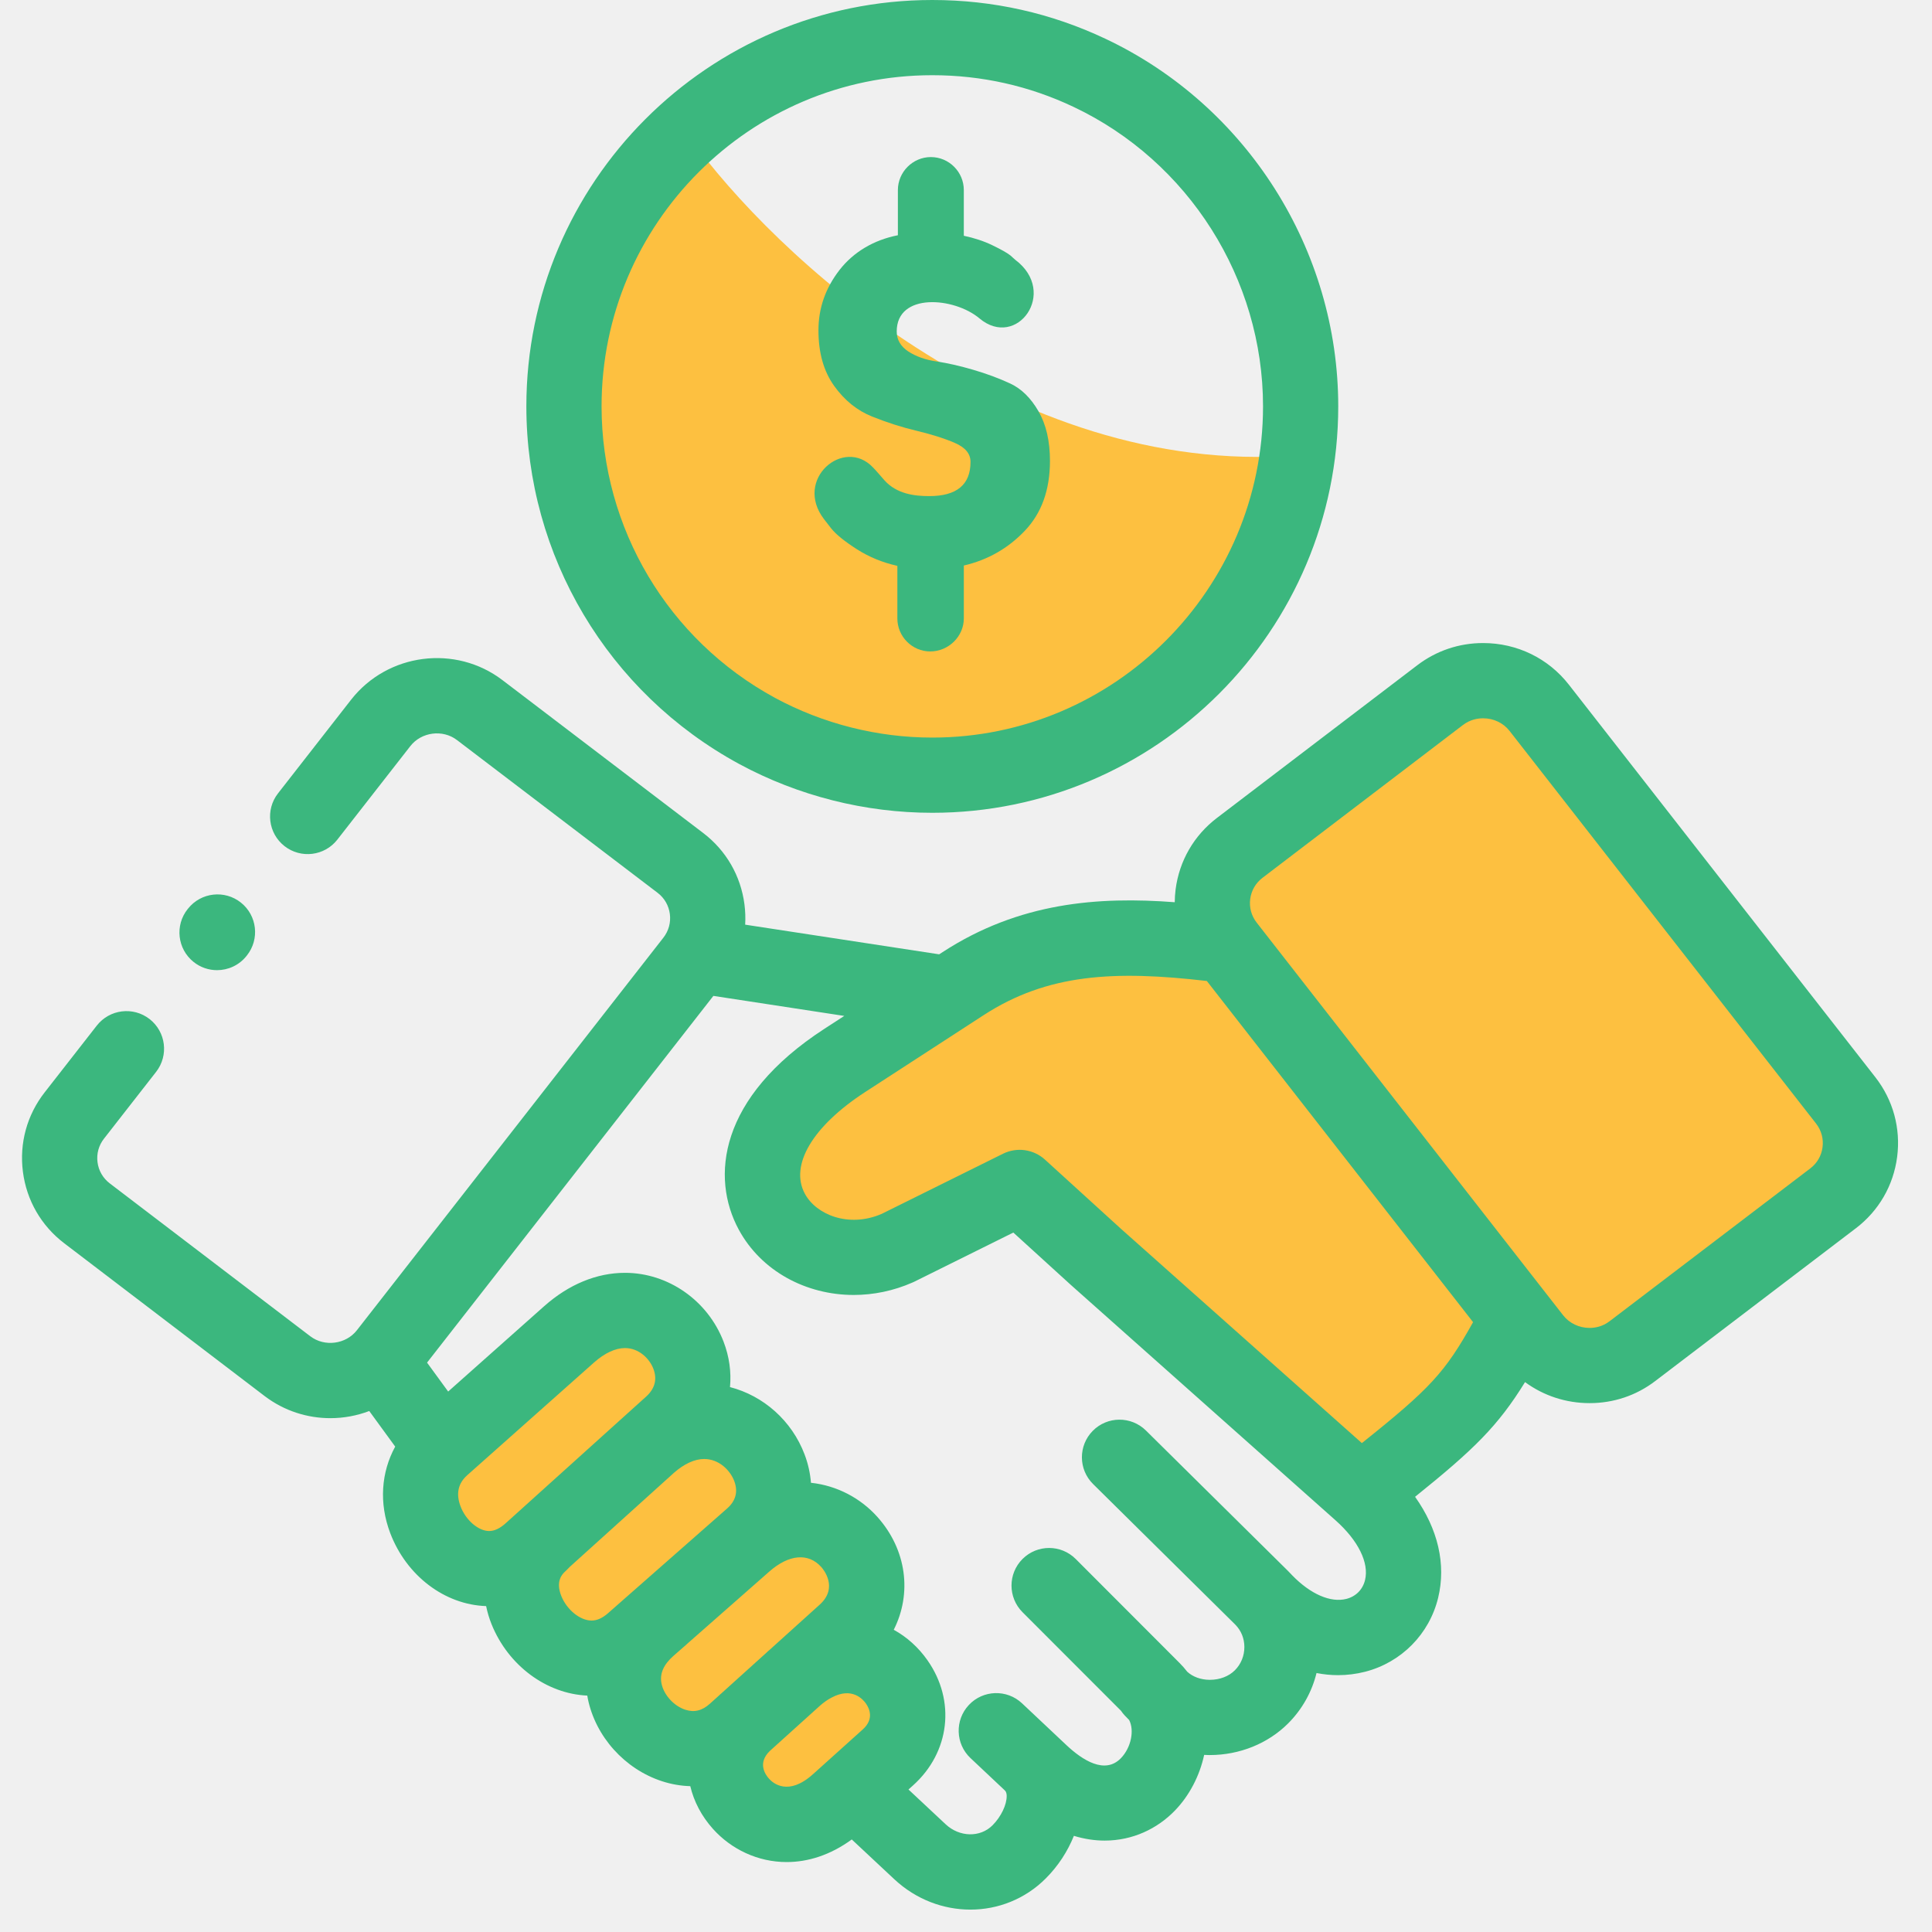
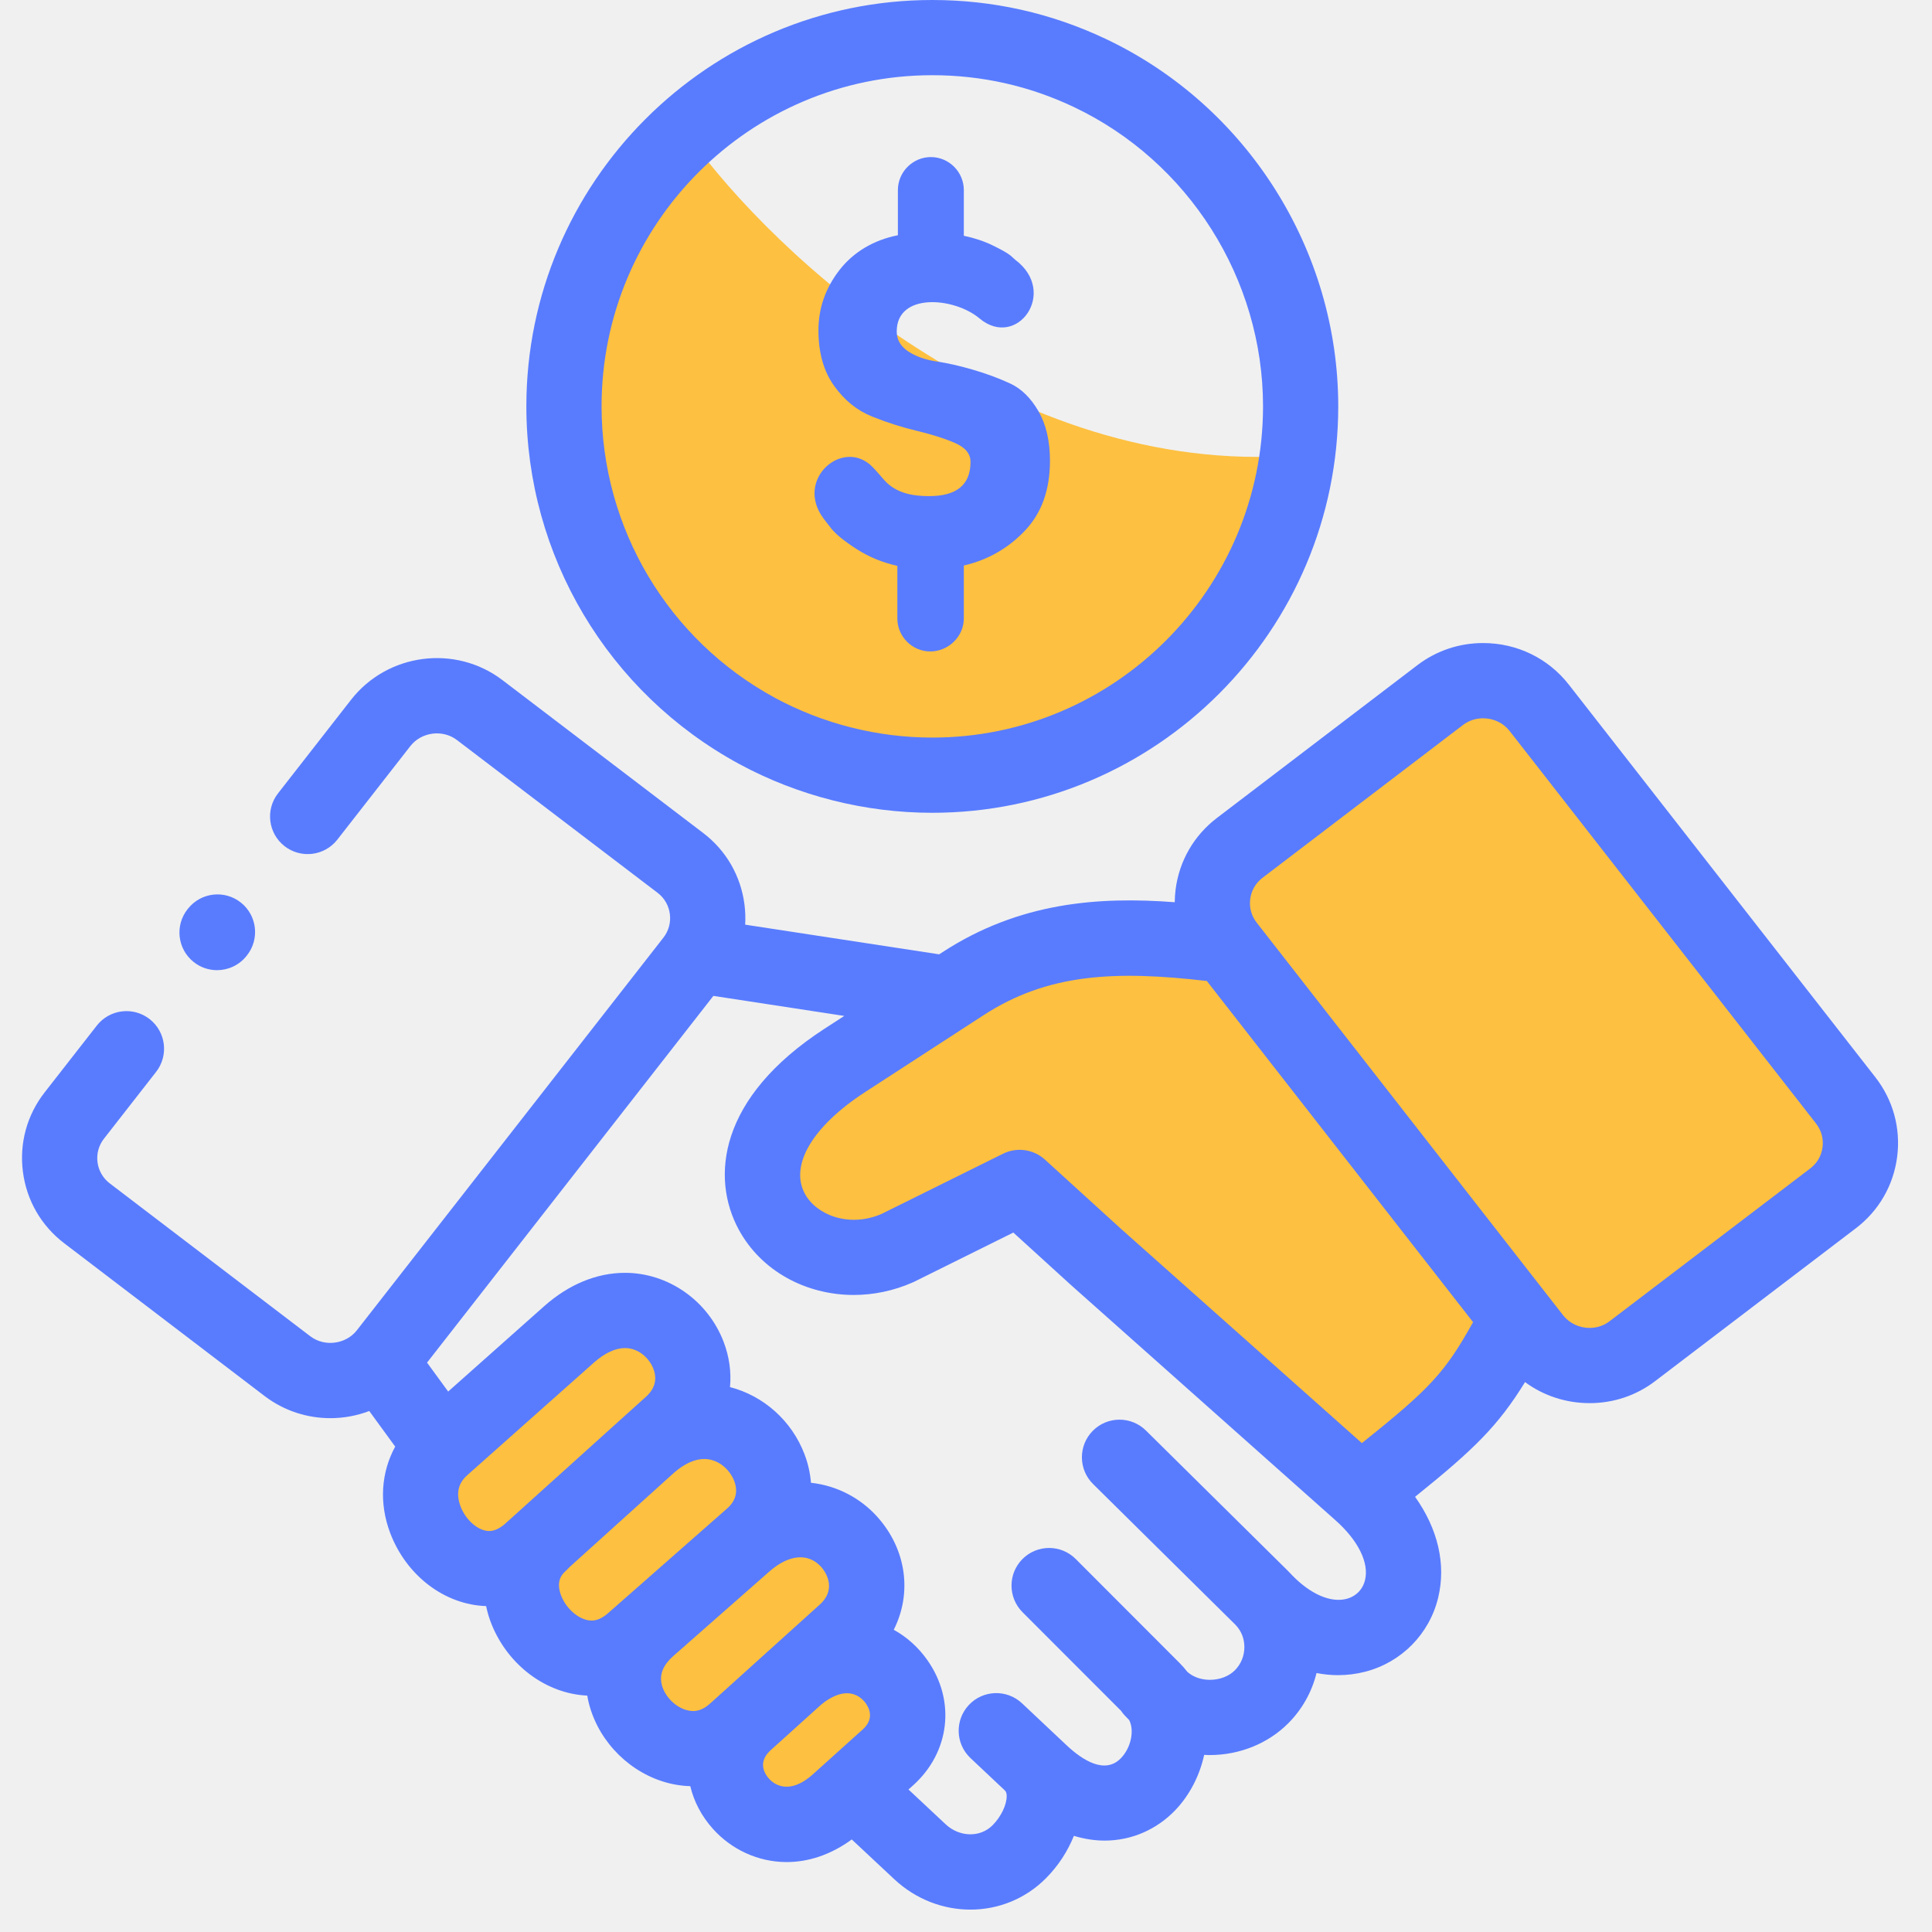
<svg xmlns="http://www.w3.org/2000/svg" width="70" height="70" viewBox="0 0 70 70" fill="none">
  <g clip-path="url(#clip0)">
    <path d="M44.5 33L48 27.5L53 25C53.667 24.833 55.1 24.6 55.5 25C55.9 25.4 61.667 33.167 64.5 37L67 41.5C66.5 42.5 65.4 44.6 65 45C64.6 45.4 60.833 47.167 59 48C58 48.167 55.9 48.5 55.5 48.5C55.1 48.5 50.333 42.167 48 39L45.375 34.5L44.5 33Z" fill="#FDC040" />
    <path d="M55.5 48.5C55.1 48.5 50.333 42.167 48 39L45.375 34.5H43.5H38.5C38 34.5 35.5 35.5 34.5 36L31.5 37.5C30.5 38 29.5 39 29 39.5C28.5 40 27.5 41.5 27.5 42C27.5 42.5 27.5 43.5 28 44C28.5 44.5 29.5 45 30 45H33C33.8 45 36 44 37 43.5C37.333 43.667 38.1 44.1 38.5 44.5C38.9 44.9 42.333 47.333 44 48.5L48 52.5C48.667 52.833 50.1 53.4 50.5 53C50.9 52.6 52.333 51.5 53 51L54.5 50L55.5 48.5Z" fill="#FDC040" />
    <path d="M15.5 54C15.5 54.8 16.833 56.333 17.5 57L21 60L23 61.5L25 63.5C25.667 63.833 27 64.6 27 65C27 65.4 29 65.833 30 66C30.5 65.667 31.6 64.9 32 64.5C32.5 64 32.5 64 32.5 63C32.5 62 32.5 61 32 60C31.5 59 31.5 57 31 56.5C30.5 56 28.5 55 28.5 54.5C28.5 54 27 52 26.5 51.5C26 51 25 49 24.5 48.5C24 48 22.5 47 21.5 47.5C20.5 48 17.5 50.5 17 51C16.6 51.4 15.833 53.167 15.5 54Z" fill="#FDC040" />
    <path d="M25 5C28 9.167 36.6 17.3 47 16.5L45 22.5L42 25L32.5 28L25 25.5L20.5 17.5L21 11L23.5 6.5L25 5Z" fill="#FDC040" />
-     <path d="M33.665 17.975C33.137 17.975 32.49 17.898 32.047 17.404C31.893 17.23 31.758 17.068 31.627 16.933C30.571 15.822 28.752 17.365 29.854 18.808L30.12 19.151C30.294 19.367 30.606 19.618 31.053 19.904C31.488 20.181 31.974 20.382 32.513 20.502V22.407C32.513 23.063 33.048 23.603 33.704 23.603C34.363 23.603 34.921 23.063 34.921 22.407V20.49C35.785 20.29 36.524 19.869 37.129 19.233C37.738 18.596 38.042 17.751 38.042 16.698C38.042 15.98 37.904 15.382 37.626 14.9C37.349 14.421 37.01 14.086 36.605 13.897C36.197 13.708 35.754 13.542 35.264 13.399C34.779 13.257 34.336 13.156 33.927 13.095C33.523 13.036 33.184 12.913 32.906 12.732C32.629 12.546 32.49 12.307 32.49 12.01C32.49 10.591 34.571 10.764 35.488 11.536C36.84 12.674 38.354 10.591 36.786 9.414L36.605 9.252C36.482 9.156 36.266 9.036 35.954 8.885C35.645 8.735 35.299 8.623 34.921 8.542V7.389V6.887C34.921 6.231 34.386 5.691 33.727 5.691C33.072 5.691 32.532 6.231 32.532 6.887V8.523C31.654 8.696 30.925 9.132 30.421 9.777C29.912 10.432 29.654 11.158 29.654 11.968C29.654 12.782 29.843 13.449 30.22 13.978C30.598 14.506 31.057 14.877 31.6 15.093C32.139 15.309 32.679 15.482 33.218 15.61C33.761 15.741 34.22 15.883 34.597 16.049C34.975 16.212 35.164 16.439 35.164 16.736C35.164 17.562 34.663 17.975 33.665 17.975Z" fill="#3BB77E" />
-     <path d="M67.95 39.033L56.846 24.811C56.098 23.85 54.964 23.299 53.735 23.299C52.868 23.299 52.047 23.575 51.357 24.098L44.09 29.637C43.259 30.271 42.727 31.191 42.594 32.227C42.574 32.382 42.565 32.536 42.563 32.689C39.793 32.479 36.931 32.69 34.153 34.496L34.028 34.577L26.999 33.502C27.013 33.259 27.005 33.013 26.973 32.766C26.839 31.732 26.309 30.814 25.478 30.181L18.21 24.646C16.507 23.344 14.044 23.66 12.72 25.353L10.073 28.745C9.61 29.338 9.716 30.194 10.309 30.657C10.902 31.12 11.759 31.015 12.222 30.422L14.868 27.032C15.269 26.519 16.041 26.419 16.556 26.813L23.827 32.349C24.073 32.536 24.23 32.809 24.27 33.116C24.31 33.424 24.227 33.728 24.037 33.972L12.931 48.197C12.533 48.708 11.76 48.808 11.245 48.417L3.978 42.877C3.731 42.689 3.572 42.415 3.533 42.108C3.494 41.801 3.577 41.499 3.768 41.255L5.656 38.836C6.119 38.242 6.014 37.386 5.42 36.923C4.827 36.46 3.971 36.566 3.507 37.159L1.62 39.576C0.977 40.398 0.697 41.42 0.83 42.455C0.963 43.491 1.494 44.411 2.326 45.045L9.595 50.587C10.303 51.123 11.139 51.383 11.97 51.383C12.45 51.383 12.928 51.295 13.379 51.124L14.319 52.413C13.808 53.346 13.728 54.466 14.139 55.548C14.727 57.094 16.113 58.142 17.613 58.192C17.659 58.413 17.723 58.633 17.811 58.851C18.416 60.348 19.796 61.368 21.279 61.435C21.286 61.474 21.291 61.513 21.299 61.552C21.581 62.923 22.633 64.094 23.979 64.535C24.322 64.648 24.668 64.706 25.01 64.716C25.141 65.268 25.415 65.801 25.836 66.269C26.493 66.999 27.451 67.466 28.503 67.466C29.267 67.466 30.08 67.218 30.861 66.647L32.404 68.09C33.19 68.823 34.179 69.189 35.16 69.189C36.154 69.189 37.138 68.812 37.889 68.06C38.337 67.612 38.684 67.078 38.909 66.516C39.292 66.633 39.666 66.688 40.025 66.688C41.036 66.688 41.928 66.261 42.566 65.603C43.089 65.064 43.464 64.347 43.629 63.583C43.684 63.586 43.74 63.588 43.795 63.589C43.809 63.589 43.822 63.589 43.836 63.589C44.911 63.589 45.942 63.172 46.671 62.443C47.181 61.932 47.532 61.303 47.7 60.617C47.959 60.668 48.221 60.694 48.481 60.694C48.809 60.694 49.136 60.653 49.459 60.571C50.773 60.234 51.788 59.207 52.107 57.89C52.401 56.675 52.098 55.396 51.271 54.232C53.411 52.511 54.277 51.662 55.255 50.076C55.923 50.568 56.736 50.838 57.595 50.838C58.465 50.838 59.288 50.561 59.972 50.038L67.243 44.501C68.073 43.869 68.603 42.951 68.737 41.917C68.871 40.882 68.592 39.858 67.95 39.033ZM18.325 55.187C18.117 55.376 17.914 55.472 17.724 55.472C17.332 55.472 16.877 55.08 16.687 54.58C16.515 54.126 16.595 53.746 16.927 53.452L16.931 53.448L16.935 53.444L21.526 49.363C21.911 49.023 22.297 48.843 22.645 48.843C23.153 48.843 23.533 49.229 23.671 49.588C23.819 49.971 23.73 50.313 23.409 50.603L22.608 51.325L22.606 51.327C22.602 51.33 22.599 51.334 22.595 51.337C22.566 51.363 22.536 51.39 22.507 51.416L18.325 55.187ZM22.036 58.444C21.829 58.627 21.632 58.716 21.434 58.716C21.02 58.716 20.539 58.327 20.339 57.831C20.118 57.283 20.38 57.031 20.463 56.951C20.516 56.9 20.58 56.839 20.647 56.767L20.648 56.766L20.662 56.754C20.924 56.52 23.233 54.434 24.336 53.437L24.418 53.363C24.792 53.035 25.17 52.862 25.513 52.862C26.055 52.862 26.457 53.276 26.603 53.66C26.747 54.043 26.66 54.377 26.346 54.654L26.063 54.903C26.061 54.905 26.059 54.906 26.057 54.908L26.055 54.91L22.036 58.444ZM26.098 61.386C26.079 61.403 26.062 61.42 26.044 61.438L25.724 61.726C25.44 61.983 25.155 62.053 24.828 61.946C24.415 61.81 24.054 61.413 23.969 61.003C23.895 60.645 24.038 60.315 24.401 59.995L24.856 59.597C24.868 59.587 24.878 59.576 24.889 59.566L27.867 56.946C28.581 56.315 29.288 56.252 29.758 56.778C29.825 56.852 30.386 57.519 29.701 58.138L27.871 59.789C27.852 59.806 27.832 59.822 27.812 59.839C27.806 59.846 27.8 59.853 27.793 59.859L26.119 61.37C26.113 61.375 26.105 61.38 26.098 61.386ZM27.863 64.446C27.719 64.287 27.442 63.873 27.896 63.437L29.721 61.79C29.859 61.672 29.992 61.578 30.117 61.514C30.123 61.511 30.129 61.508 30.134 61.505C30.87 61.112 31.268 61.57 31.373 61.72C31.508 61.912 31.672 62.29 31.259 62.661L30.009 63.785C30.004 63.789 30 63.794 29.995 63.798L29.453 64.285C28.562 65.085 28.01 64.611 27.863 64.446ZM49.458 57.248C49.374 57.593 49.128 57.842 48.782 57.931C48.209 58.077 47.483 57.759 46.819 57.077C46.769 57.022 46.718 56.968 46.664 56.915L41.52 51.831C40.985 51.302 40.122 51.306 39.593 51.842C39.064 52.377 39.069 53.24 39.604 53.769L44.74 58.846C44.749 58.855 44.757 58.864 44.766 58.873C44.971 59.084 45.085 59.365 45.086 59.671C45.087 59.993 44.965 60.294 44.742 60.517C44.522 60.738 44.193 60.863 43.837 60.863C43.832 60.863 43.827 60.863 43.822 60.863C43.507 60.86 43.219 60.755 43.017 60.571C42.931 60.46 42.839 60.353 42.736 60.251L38.976 56.486C38.444 55.953 37.581 55.953 37.049 56.484C36.516 57.016 36.516 57.879 37.047 58.412L40.614 61.982C40.657 62.045 40.704 62.106 40.759 62.163L40.911 62.319C41.106 62.691 40.985 63.319 40.611 63.704C40.033 64.299 39.221 63.775 38.641 63.231L37.031 61.715C36.483 61.199 35.62 61.225 35.105 61.773C34.589 62.321 34.615 63.183 35.163 63.699L36.393 64.857C36.396 64.86 36.398 64.863 36.401 64.866C36.429 64.892 36.472 64.932 36.474 65.069C36.479 65.389 36.268 65.827 35.961 66.134C35.513 66.583 34.767 66.567 34.264 66.098L32.916 64.837L33.081 64.689C34.418 63.488 34.634 61.624 33.606 60.157C33.271 59.679 32.852 59.308 32.382 59.05C33.044 57.743 32.859 56.157 31.79 54.961C31.186 54.286 30.334 53.826 29.383 53.724C29.355 53.382 29.281 53.037 29.152 52.698C28.689 51.472 27.66 50.57 26.449 50.257C26.5 49.714 26.425 49.154 26.215 48.608C25.641 47.118 24.207 46.117 22.645 46.117C21.62 46.117 20.608 46.535 19.717 47.325L16.238 50.418L15.473 49.37L25.847 36.083L30.59 36.809L29.872 37.274C26.029 39.768 25.747 42.668 26.766 44.55C27.581 46.057 29.207 46.919 30.934 46.919C31.645 46.918 32.373 46.772 33.068 46.465C33.086 46.457 33.105 46.449 33.123 46.44L36.715 44.658L38.79 46.547C38.792 46.549 38.794 46.55 38.796 46.552C38.798 46.554 38.799 46.556 38.801 46.557L48.388 55.083C49.21 55.814 49.61 56.623 49.458 57.248ZM49.343 52.286L40.619 44.526L37.862 42.016C37.447 41.638 36.842 41.553 36.339 41.803L31.941 43.983C30.746 44.497 29.571 44.008 29.163 43.254C28.602 42.217 29.442 40.802 31.355 39.561L35.637 36.782C37.959 35.273 40.394 35.157 43.726 35.543L53.372 47.904C52.354 49.732 51.814 50.312 49.343 52.286ZM66.034 41.567C65.995 41.873 65.837 42.146 65.591 42.333L58.318 47.871C58.057 48.071 57.781 48.113 57.595 48.113C57.213 48.113 56.862 47.944 56.633 47.652L45.531 33.427C45.341 33.183 45.258 32.881 45.297 32.575C45.337 32.267 45.495 31.993 45.743 31.805L53.007 26.267C53.271 26.067 53.548 26.025 53.735 26.025C54.118 26.025 54.468 26.193 54.697 26.486L65.8 40.709C65.991 40.955 66.075 41.259 66.034 41.567Z" fill="#3BB77E" />
-     <path d="M26.788 27.684C28.927 28.839 31.344 29.449 33.777 29.449C41.888 29.449 48.487 22.843 48.487 14.722C48.487 9.055 45.179 3.829 40.059 1.408C38.087 0.474 35.974 0 33.777 0C25.668 0 19.071 6.604 19.071 14.722C19.071 20.137 22.027 25.103 26.788 27.684ZM33.777 2.725C35.567 2.725 37.288 3.111 38.893 3.871C43.066 5.844 45.762 10.104 45.762 14.722C45.762 21.34 40.385 26.724 33.777 26.724C31.795 26.724 29.825 26.226 28.084 25.287C24.206 23.184 21.796 19.136 21.796 14.722C21.796 8.107 27.171 2.725 33.777 2.725Z" fill="#3BB77E" />
-     <path d="M7.014 34.853C7.265 35.054 7.566 35.151 7.864 35.151C8.264 35.151 8.661 34.975 8.93 34.638L8.945 34.619C9.414 34.031 9.318 33.173 8.73 32.704C8.142 32.234 7.284 32.33 6.815 32.919L6.799 32.938C6.33 33.526 6.426 34.384 7.014 34.853Z" fill="#3BB77E" />
+     <path d="M33.665 17.975C33.137 17.975 32.49 17.898 32.047 17.404C31.893 17.23 31.758 17.068 31.627 16.933C30.571 15.822 28.752 17.365 29.854 18.808L30.12 19.151C30.294 19.367 30.606 19.618 31.053 19.904C31.488 20.181 31.974 20.382 32.513 20.502V22.407C32.513 23.063 33.048 23.603 33.704 23.603C34.363 23.603 34.921 23.063 34.921 22.407V20.49C35.785 20.29 36.524 19.869 37.129 19.233C37.738 18.596 38.042 17.751 38.042 16.698C38.042 15.98 37.904 15.382 37.626 14.9C37.349 14.421 37.01 14.086 36.605 13.897C36.197 13.708 35.754 13.542 35.264 13.399C34.779 13.257 34.336 13.156 33.927 13.095C33.523 13.036 33.184 12.913 32.906 12.732C32.629 12.546 32.49 12.307 32.49 12.01C32.49 10.591 34.571 10.764 35.488 11.536C36.84 12.674 38.354 10.591 36.786 9.414L36.605 9.252C36.482 9.156 36.266 9.036 35.954 8.885C35.645 8.735 35.299 8.623 34.921 8.542V7.389V6.887C34.921 6.231 34.386 5.691 33.727 5.691C33.072 5.691 32.532 6.231 32.532 6.887V8.523C31.654 8.696 30.925 9.132 30.421 9.777C29.912 10.432 29.654 11.158 29.654 11.968C29.654 12.782 29.843 13.449 30.22 13.978C30.598 14.506 31.057 14.877 31.6 15.093C32.139 15.309 32.679 15.482 33.218 15.61C33.761 15.741 34.22 15.883 34.597 16.049C34.975 16.212 35.164 16.439 35.164 16.736C35.164 17.562 34.663 17.975 33.665 17.975Z" fill="#597cff" />
+     <path d="M67.95 39.033L56.846 24.811C56.098 23.85 54.964 23.299 53.735 23.299C52.868 23.299 52.047 23.575 51.357 24.098L44.09 29.637C43.259 30.271 42.727 31.191 42.594 32.227C42.574 32.382 42.565 32.536 42.563 32.689C39.793 32.479 36.931 32.69 34.153 34.496L34.028 34.577L26.999 33.502C27.013 33.259 27.005 33.013 26.973 32.766C26.839 31.732 26.309 30.814 25.478 30.181L18.21 24.646C16.507 23.344 14.044 23.66 12.72 25.353L10.073 28.745C9.61 29.338 9.716 30.194 10.309 30.657C10.902 31.12 11.759 31.015 12.222 30.422L14.868 27.032C15.269 26.519 16.041 26.419 16.556 26.813L23.827 32.349C24.073 32.536 24.23 32.809 24.27 33.116C24.31 33.424 24.227 33.728 24.037 33.972L12.931 48.197C12.533 48.708 11.76 48.808 11.245 48.417L3.978 42.877C3.731 42.689 3.572 42.415 3.533 42.108C3.494 41.801 3.577 41.499 3.768 41.255L5.656 38.836C6.119 38.242 6.014 37.386 5.42 36.923C4.827 36.46 3.971 36.566 3.507 37.159L1.62 39.576C0.977 40.398 0.697 41.42 0.83 42.455C0.963 43.491 1.494 44.411 2.326 45.045L9.595 50.587C10.303 51.123 11.139 51.383 11.97 51.383C12.45 51.383 12.928 51.295 13.379 51.124L14.319 52.413C13.808 53.346 13.728 54.466 14.139 55.548C14.727 57.094 16.113 58.142 17.613 58.192C17.659 58.413 17.723 58.633 17.811 58.851C18.416 60.348 19.796 61.368 21.279 61.435C21.286 61.474 21.291 61.513 21.299 61.552C21.581 62.923 22.633 64.094 23.979 64.535C24.322 64.648 24.668 64.706 25.01 64.716C25.141 65.268 25.415 65.801 25.836 66.269C26.493 66.999 27.451 67.466 28.503 67.466C29.267 67.466 30.08 67.218 30.861 66.647L32.404 68.09C33.19 68.823 34.179 69.189 35.16 69.189C36.154 69.189 37.138 68.812 37.889 68.06C38.337 67.612 38.684 67.078 38.909 66.516C39.292 66.633 39.666 66.688 40.025 66.688C41.036 66.688 41.928 66.261 42.566 65.603C43.089 65.064 43.464 64.347 43.629 63.583C43.684 63.586 43.74 63.588 43.795 63.589C43.809 63.589 43.822 63.589 43.836 63.589C44.911 63.589 45.942 63.172 46.671 62.443C47.181 61.932 47.532 61.303 47.7 60.617C47.959 60.668 48.221 60.694 48.481 60.694C48.809 60.694 49.136 60.653 49.459 60.571C50.773 60.234 51.788 59.207 52.107 57.89C52.401 56.675 52.098 55.396 51.271 54.232C53.411 52.511 54.277 51.662 55.255 50.076C55.923 50.568 56.736 50.838 57.595 50.838C58.465 50.838 59.288 50.561 59.972 50.038L67.243 44.501C68.073 43.869 68.603 42.951 68.737 41.917C68.871 40.882 68.592 39.858 67.95 39.033ZM18.325 55.187C18.117 55.376 17.914 55.472 17.724 55.472C17.332 55.472 16.877 55.08 16.687 54.58C16.515 54.126 16.595 53.746 16.927 53.452L16.931 53.448L16.935 53.444L21.526 49.363C21.911 49.023 22.297 48.843 22.645 48.843C23.153 48.843 23.533 49.229 23.671 49.588C23.819 49.971 23.73 50.313 23.409 50.603L22.608 51.325L22.606 51.327C22.602 51.33 22.599 51.334 22.595 51.337C22.566 51.363 22.536 51.39 22.507 51.416L18.325 55.187ZM22.036 58.444C21.829 58.627 21.632 58.716 21.434 58.716C21.02 58.716 20.539 58.327 20.339 57.831C20.118 57.283 20.38 57.031 20.463 56.951C20.516 56.9 20.58 56.839 20.647 56.767L20.648 56.766L20.662 56.754C20.924 56.52 23.233 54.434 24.336 53.437L24.418 53.363C24.792 53.035 25.17 52.862 25.513 52.862C26.055 52.862 26.457 53.276 26.603 53.66C26.747 54.043 26.66 54.377 26.346 54.654L26.063 54.903C26.061 54.905 26.059 54.906 26.057 54.908L26.055 54.91L22.036 58.444ZM26.098 61.386C26.079 61.403 26.062 61.42 26.044 61.438L25.724 61.726C25.44 61.983 25.155 62.053 24.828 61.946C24.415 61.81 24.054 61.413 23.969 61.003C23.895 60.645 24.038 60.315 24.401 59.995L24.856 59.597C24.868 59.587 24.878 59.576 24.889 59.566L27.867 56.946C28.581 56.315 29.288 56.252 29.758 56.778C29.825 56.852 30.386 57.519 29.701 58.138L27.871 59.789C27.852 59.806 27.832 59.822 27.812 59.839C27.806 59.846 27.8 59.853 27.793 59.859L26.119 61.37C26.113 61.375 26.105 61.38 26.098 61.386ZM27.863 64.446C27.719 64.287 27.442 63.873 27.896 63.437L29.721 61.79C29.859 61.672 29.992 61.578 30.117 61.514C30.123 61.511 30.129 61.508 30.134 61.505C30.87 61.112 31.268 61.57 31.373 61.72C31.508 61.912 31.672 62.29 31.259 62.661L30.009 63.785C30.004 63.789 30 63.794 29.995 63.798L29.453 64.285C28.562 65.085 28.01 64.611 27.863 64.446ZM49.458 57.248C49.374 57.593 49.128 57.842 48.782 57.931C48.209 58.077 47.483 57.759 46.819 57.077C46.769 57.022 46.718 56.968 46.664 56.915L41.52 51.831C40.985 51.302 40.122 51.306 39.593 51.842C39.064 52.377 39.069 53.24 39.604 53.769L44.74 58.846C44.749 58.855 44.757 58.864 44.766 58.873C44.971 59.084 45.085 59.365 45.086 59.671C45.087 59.993 44.965 60.294 44.742 60.517C44.522 60.738 44.193 60.863 43.837 60.863C43.832 60.863 43.827 60.863 43.822 60.863C43.507 60.86 43.219 60.755 43.017 60.571C42.931 60.46 42.839 60.353 42.736 60.251L38.976 56.486C38.444 55.953 37.581 55.953 37.049 56.484C36.516 57.016 36.516 57.879 37.047 58.412L40.614 61.982C40.657 62.045 40.704 62.106 40.759 62.163L40.911 62.319C41.106 62.691 40.985 63.319 40.611 63.704C40.033 64.299 39.221 63.775 38.641 63.231L37.031 61.715C36.483 61.199 35.62 61.225 35.105 61.773C34.589 62.321 34.615 63.183 35.163 63.699L36.393 64.857C36.396 64.86 36.398 64.863 36.401 64.866C36.429 64.892 36.472 64.932 36.474 65.069C36.479 65.389 36.268 65.827 35.961 66.134C35.513 66.583 34.767 66.567 34.264 66.098L32.916 64.837L33.081 64.689C34.418 63.488 34.634 61.624 33.606 60.157C33.271 59.679 32.852 59.308 32.382 59.05C33.044 57.743 32.859 56.157 31.79 54.961C31.186 54.286 30.334 53.826 29.383 53.724C29.355 53.382 29.281 53.037 29.152 52.698C28.689 51.472 27.66 50.57 26.449 50.257C26.5 49.714 26.425 49.154 26.215 48.608C25.641 47.118 24.207 46.117 22.645 46.117C21.62 46.117 20.608 46.535 19.717 47.325L16.238 50.418L15.473 49.37L25.847 36.083L30.59 36.809L29.872 37.274C26.029 39.768 25.747 42.668 26.766 44.55C27.581 46.057 29.207 46.919 30.934 46.919C31.645 46.918 32.373 46.772 33.068 46.465C33.086 46.457 33.105 46.449 33.123 46.44L36.715 44.658L38.79 46.547C38.792 46.549 38.794 46.55 38.796 46.552C38.798 46.554 38.799 46.556 38.801 46.557L48.388 55.083C49.21 55.814 49.61 56.623 49.458 57.248ZM49.343 52.286L40.619 44.526L37.862 42.016C37.447 41.638 36.842 41.553 36.339 41.803L31.941 43.983C30.746 44.497 29.571 44.008 29.163 43.254C28.602 42.217 29.442 40.802 31.355 39.561L35.637 36.782C37.959 35.273 40.394 35.157 43.726 35.543L53.372 47.904C52.354 49.732 51.814 50.312 49.343 52.286ZM66.034 41.567C65.995 41.873 65.837 42.146 65.591 42.333L58.318 47.871C58.057 48.071 57.781 48.113 57.595 48.113C57.213 48.113 56.862 47.944 56.633 47.652L45.531 33.427C45.341 33.183 45.258 32.881 45.297 32.575C45.337 32.267 45.495 31.993 45.743 31.805L53.007 26.267C53.271 26.067 53.548 26.025 53.735 26.025C54.118 26.025 54.468 26.193 54.697 26.486L65.8 40.709C65.991 40.955 66.075 41.259 66.034 41.567Z" fill="#597cff" />
+     <path d="M26.788 27.684C28.927 28.839 31.344 29.449 33.777 29.449C41.888 29.449 48.487 22.843 48.487 14.722C48.487 9.055 45.179 3.829 40.059 1.408C38.087 0.474 35.974 0 33.777 0C25.668 0 19.071 6.604 19.071 14.722C19.071 20.137 22.027 25.103 26.788 27.684ZM33.777 2.725C35.567 2.725 37.288 3.111 38.893 3.871C43.066 5.844 45.762 10.104 45.762 14.722C45.762 21.34 40.385 26.724 33.777 26.724C31.795 26.724 29.825 26.226 28.084 25.287C24.206 23.184 21.796 19.136 21.796 14.722C21.796 8.107 27.171 2.725 33.777 2.725Z" fill="#597cff" />
+     <path d="M7.014 34.853C7.265 35.054 7.566 35.151 7.864 35.151C8.264 35.151 8.661 34.975 8.93 34.638L8.945 34.619C9.414 34.031 9.318 33.173 8.73 32.704C8.142 32.234 7.284 32.33 6.815 32.919L6.799 32.938C6.33 33.526 6.426 34.384 7.014 34.853Z" fill="#597cff" />
  </g>
  <defs>
    <clipPath id="clip0">
      <rect width="69.189" height="69.189" fill="white" transform="translate(0.189209)" />
    </clipPath>
  </defs>
</svg>
